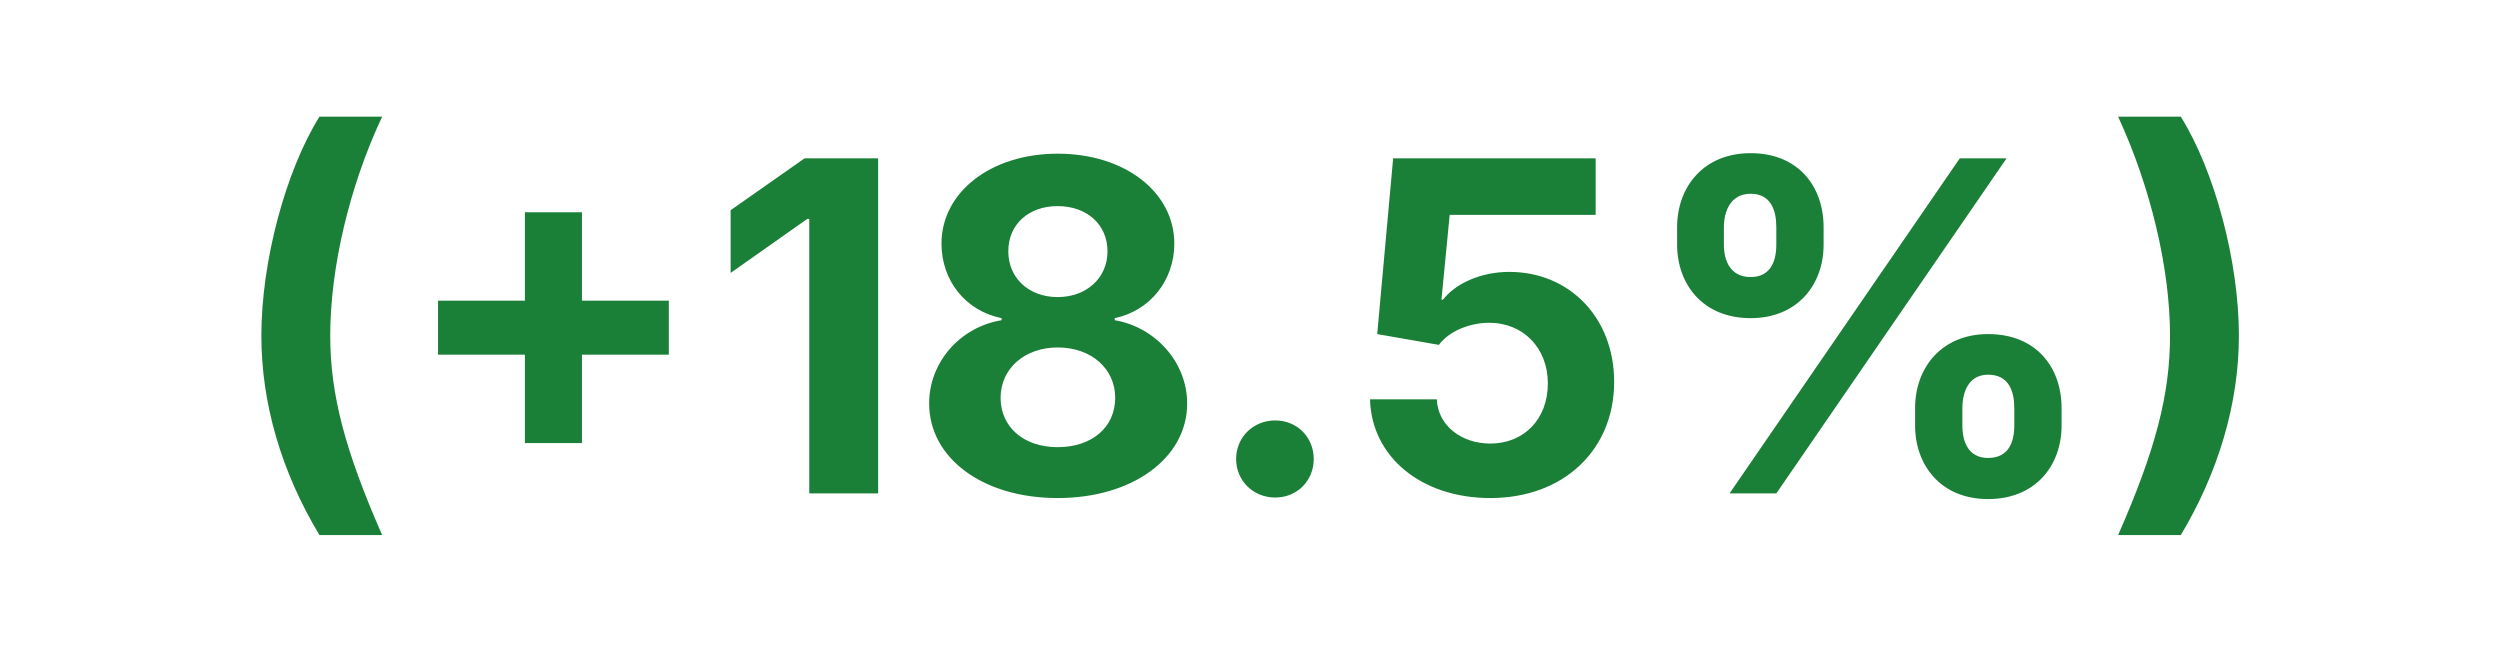
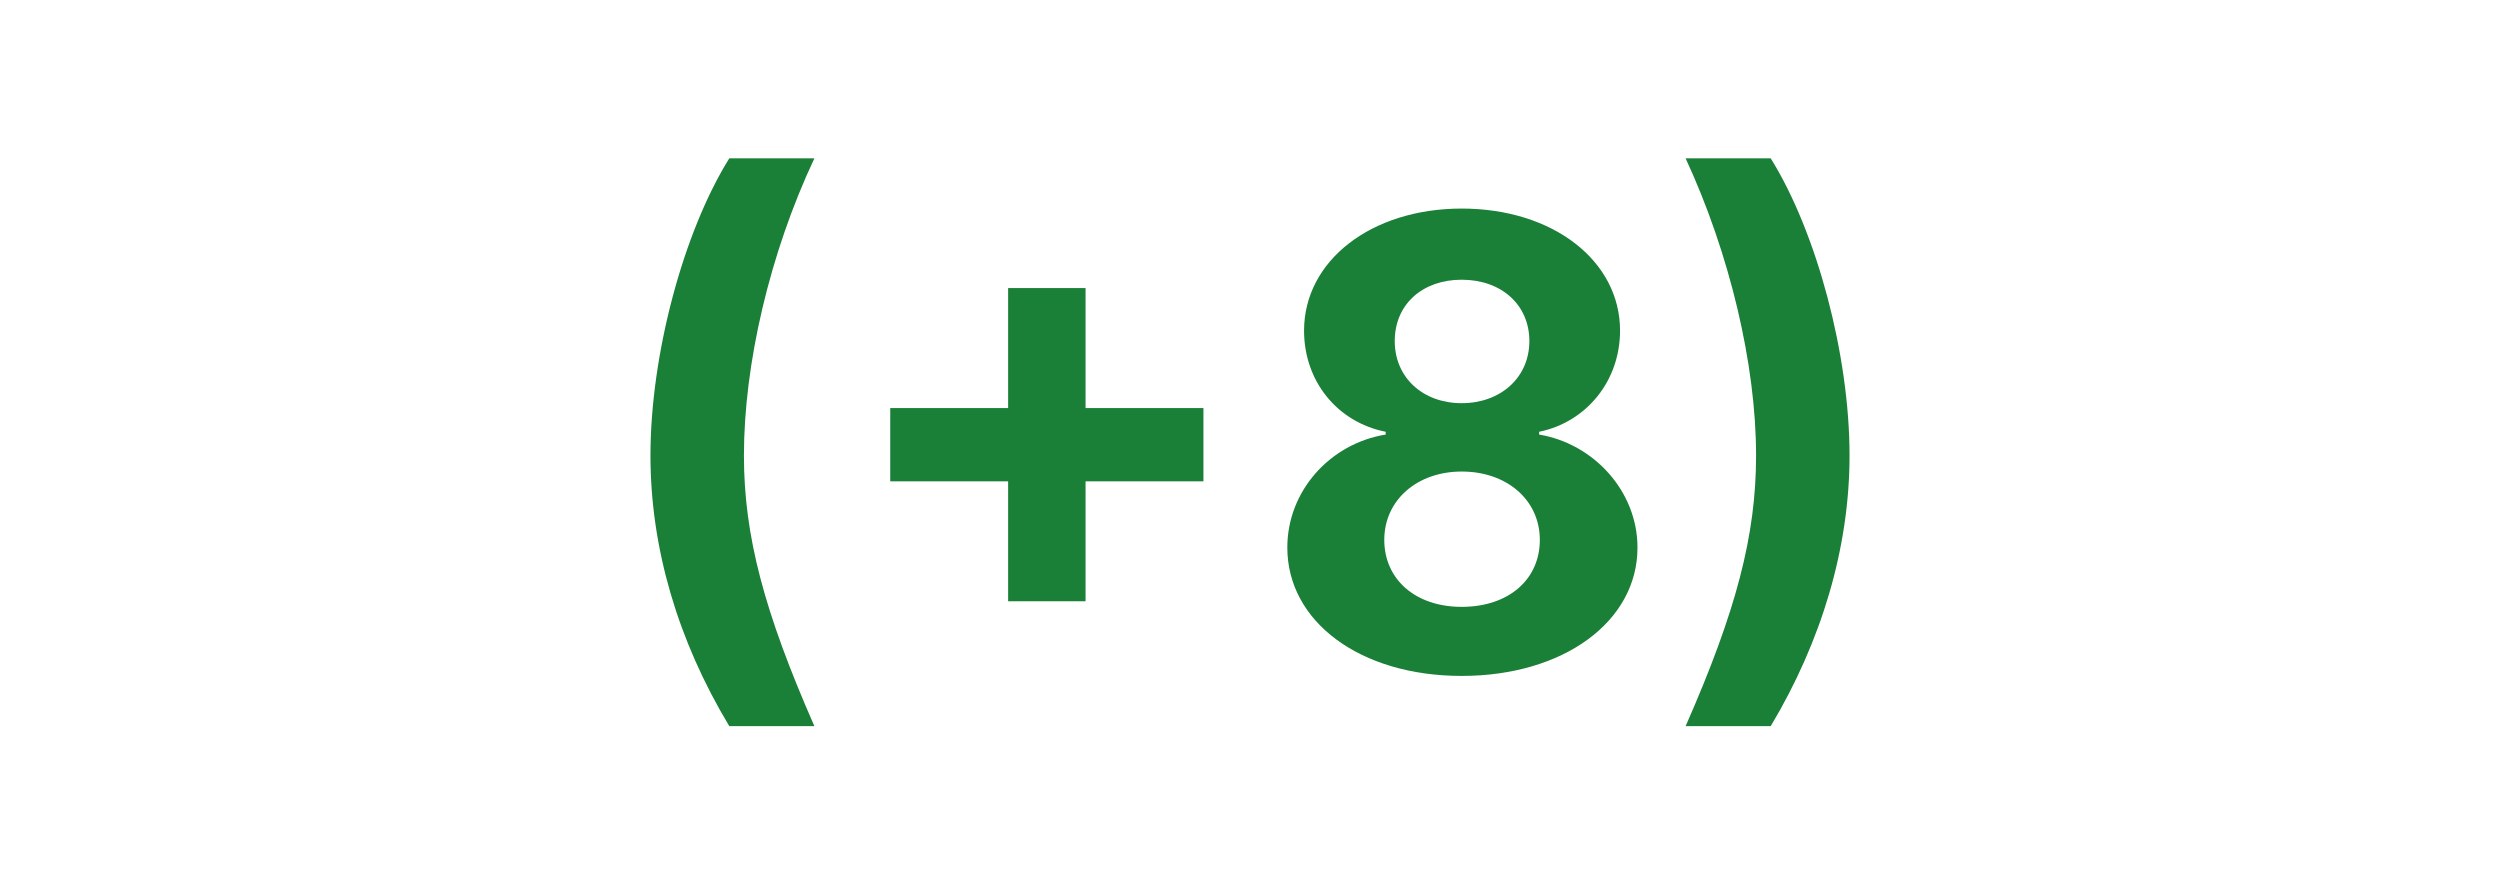
- <svg xmlns="http://www.w3.org/2000/svg" width="76" height="20" viewBox="0 0 76 20" role="img" aria-label="(+18.5%)">
+ <svg xmlns="http://www.w3.org/2000/svg" width="56" height="20" viewBox="0 0 56 20" role="img" aria-label="(+8)">
  <style>
    text { fill: #1a7f37; font: 700 14px Inter, ui-sans-serif, system-ui, sans-serif; }
    @media (prefers-color-scheme: dark) { text { fill: #3fb950; } }
  </style>
-   <text x="38" y="15" text-anchor="middle">(+18.5%)</text>
+   <text x="28" y="15" text-anchor="middle">(+8)</text>
</svg>
